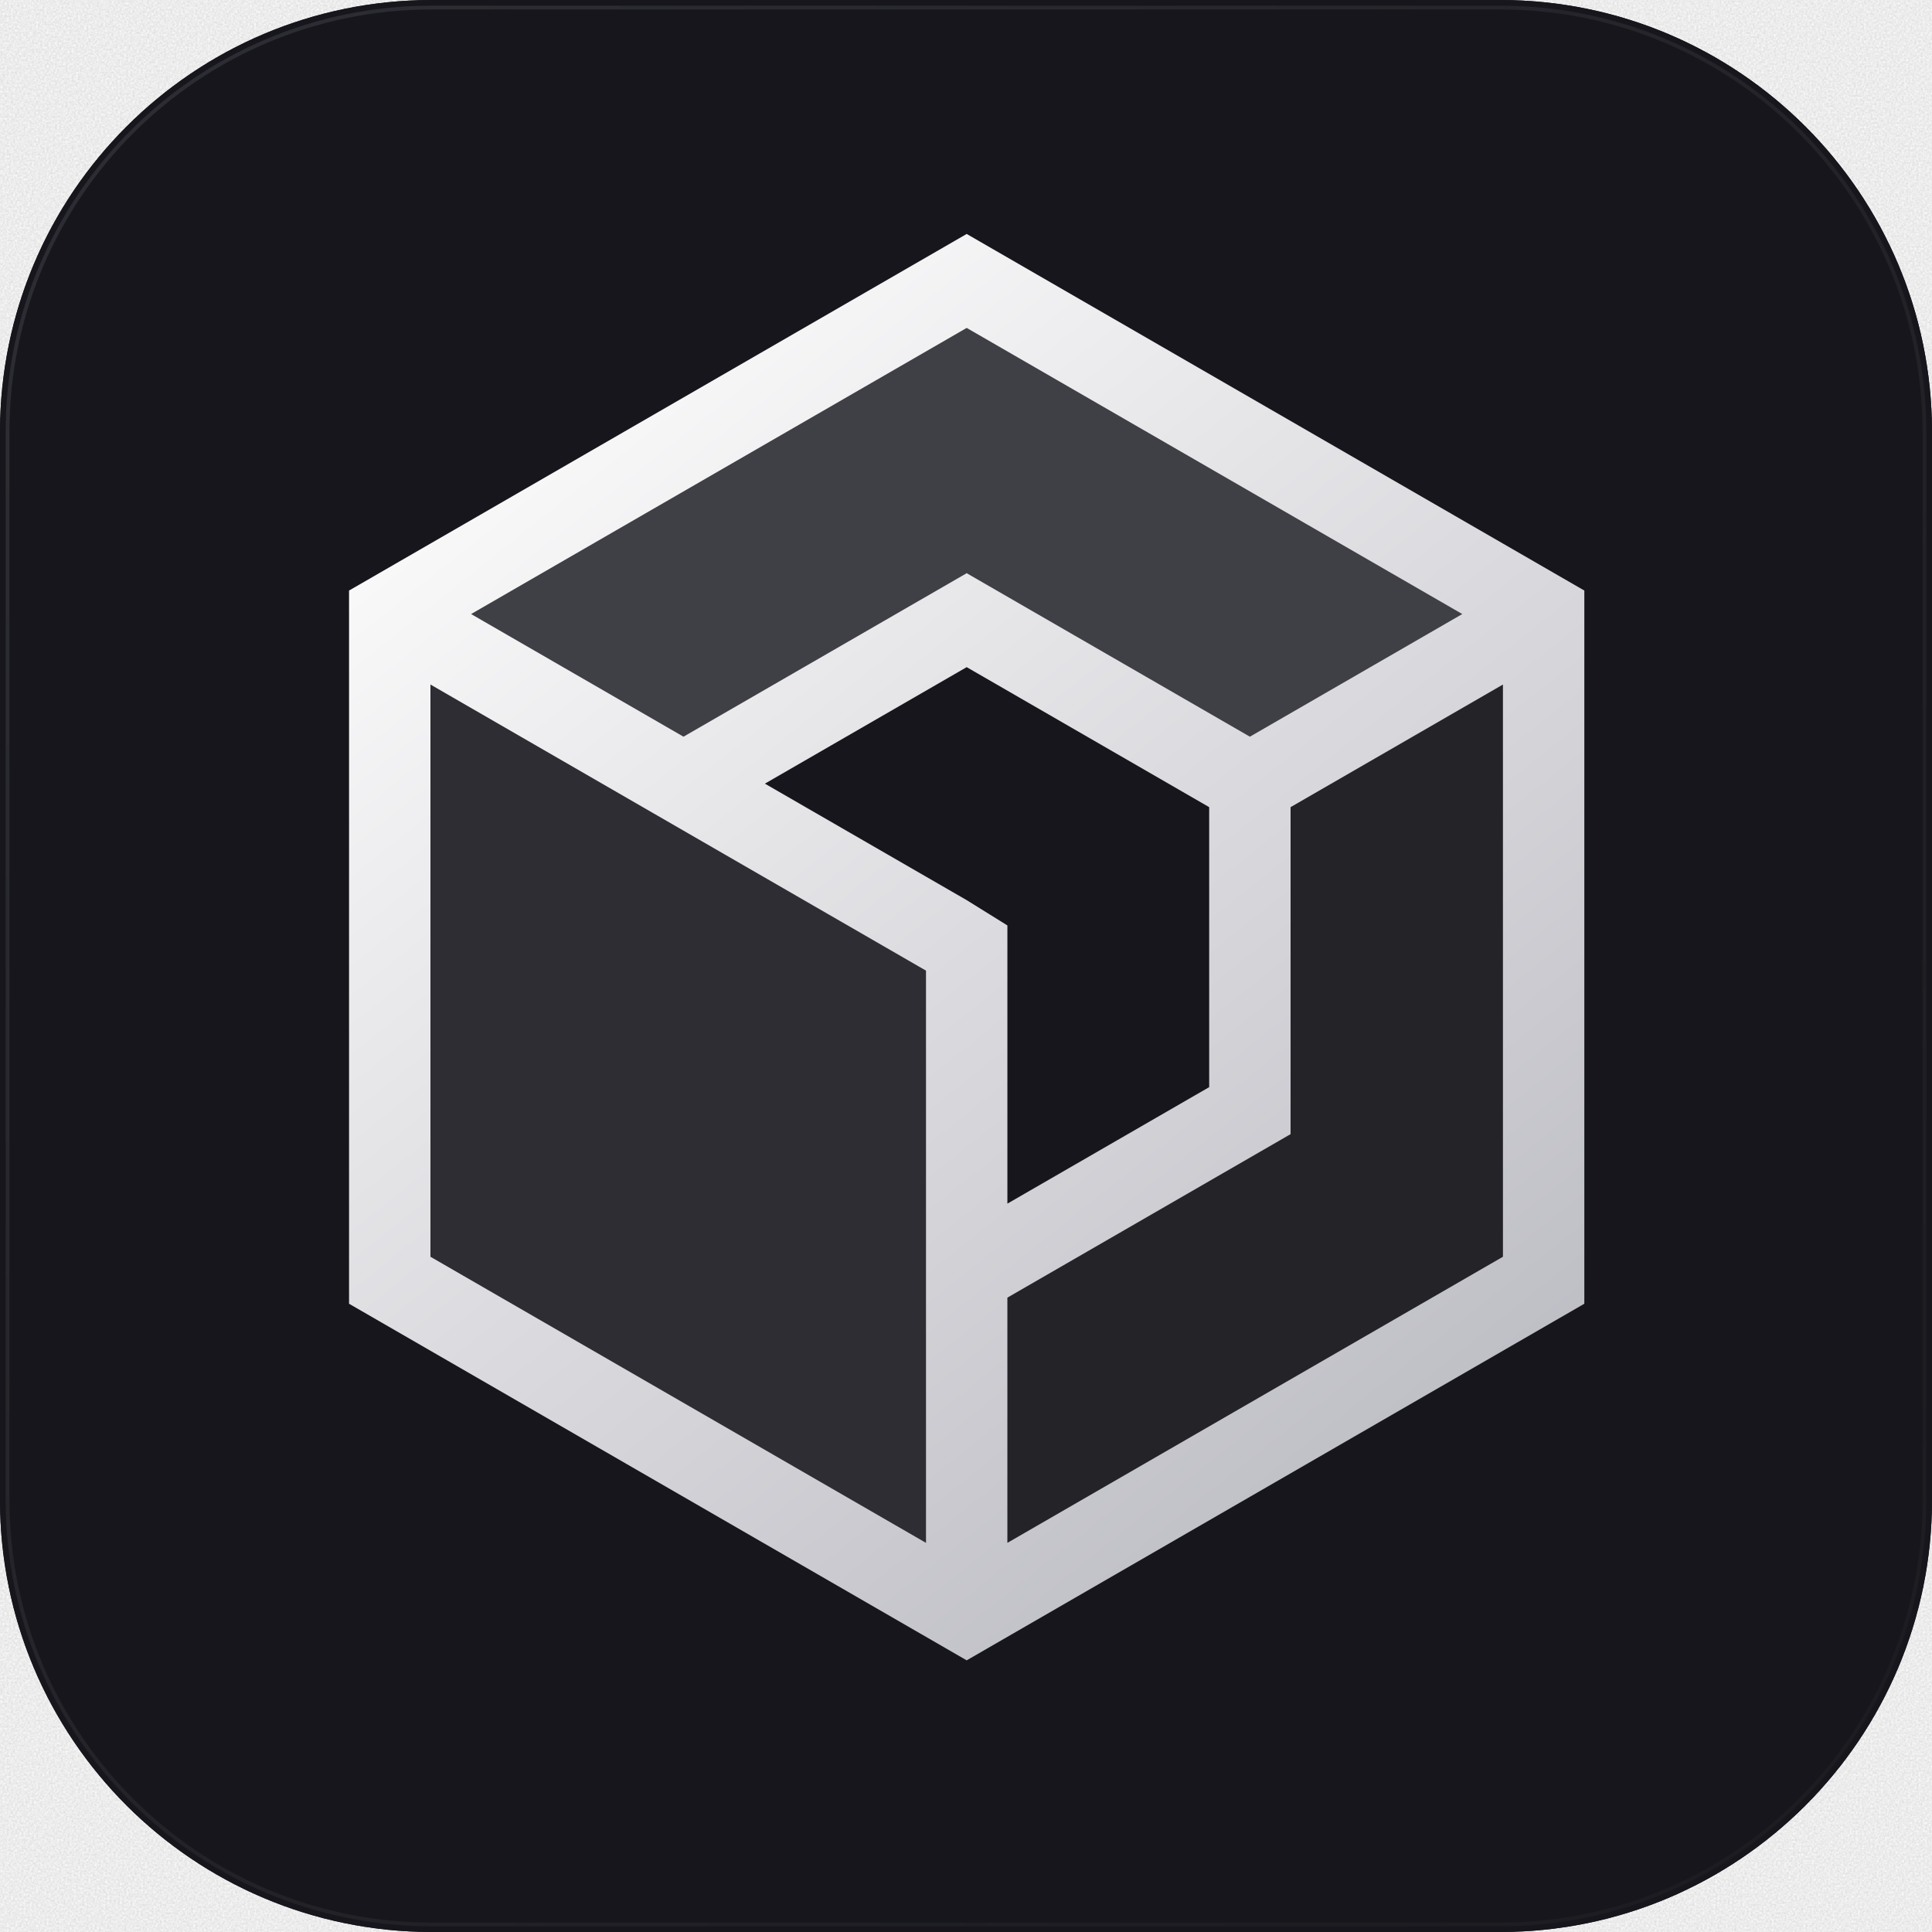
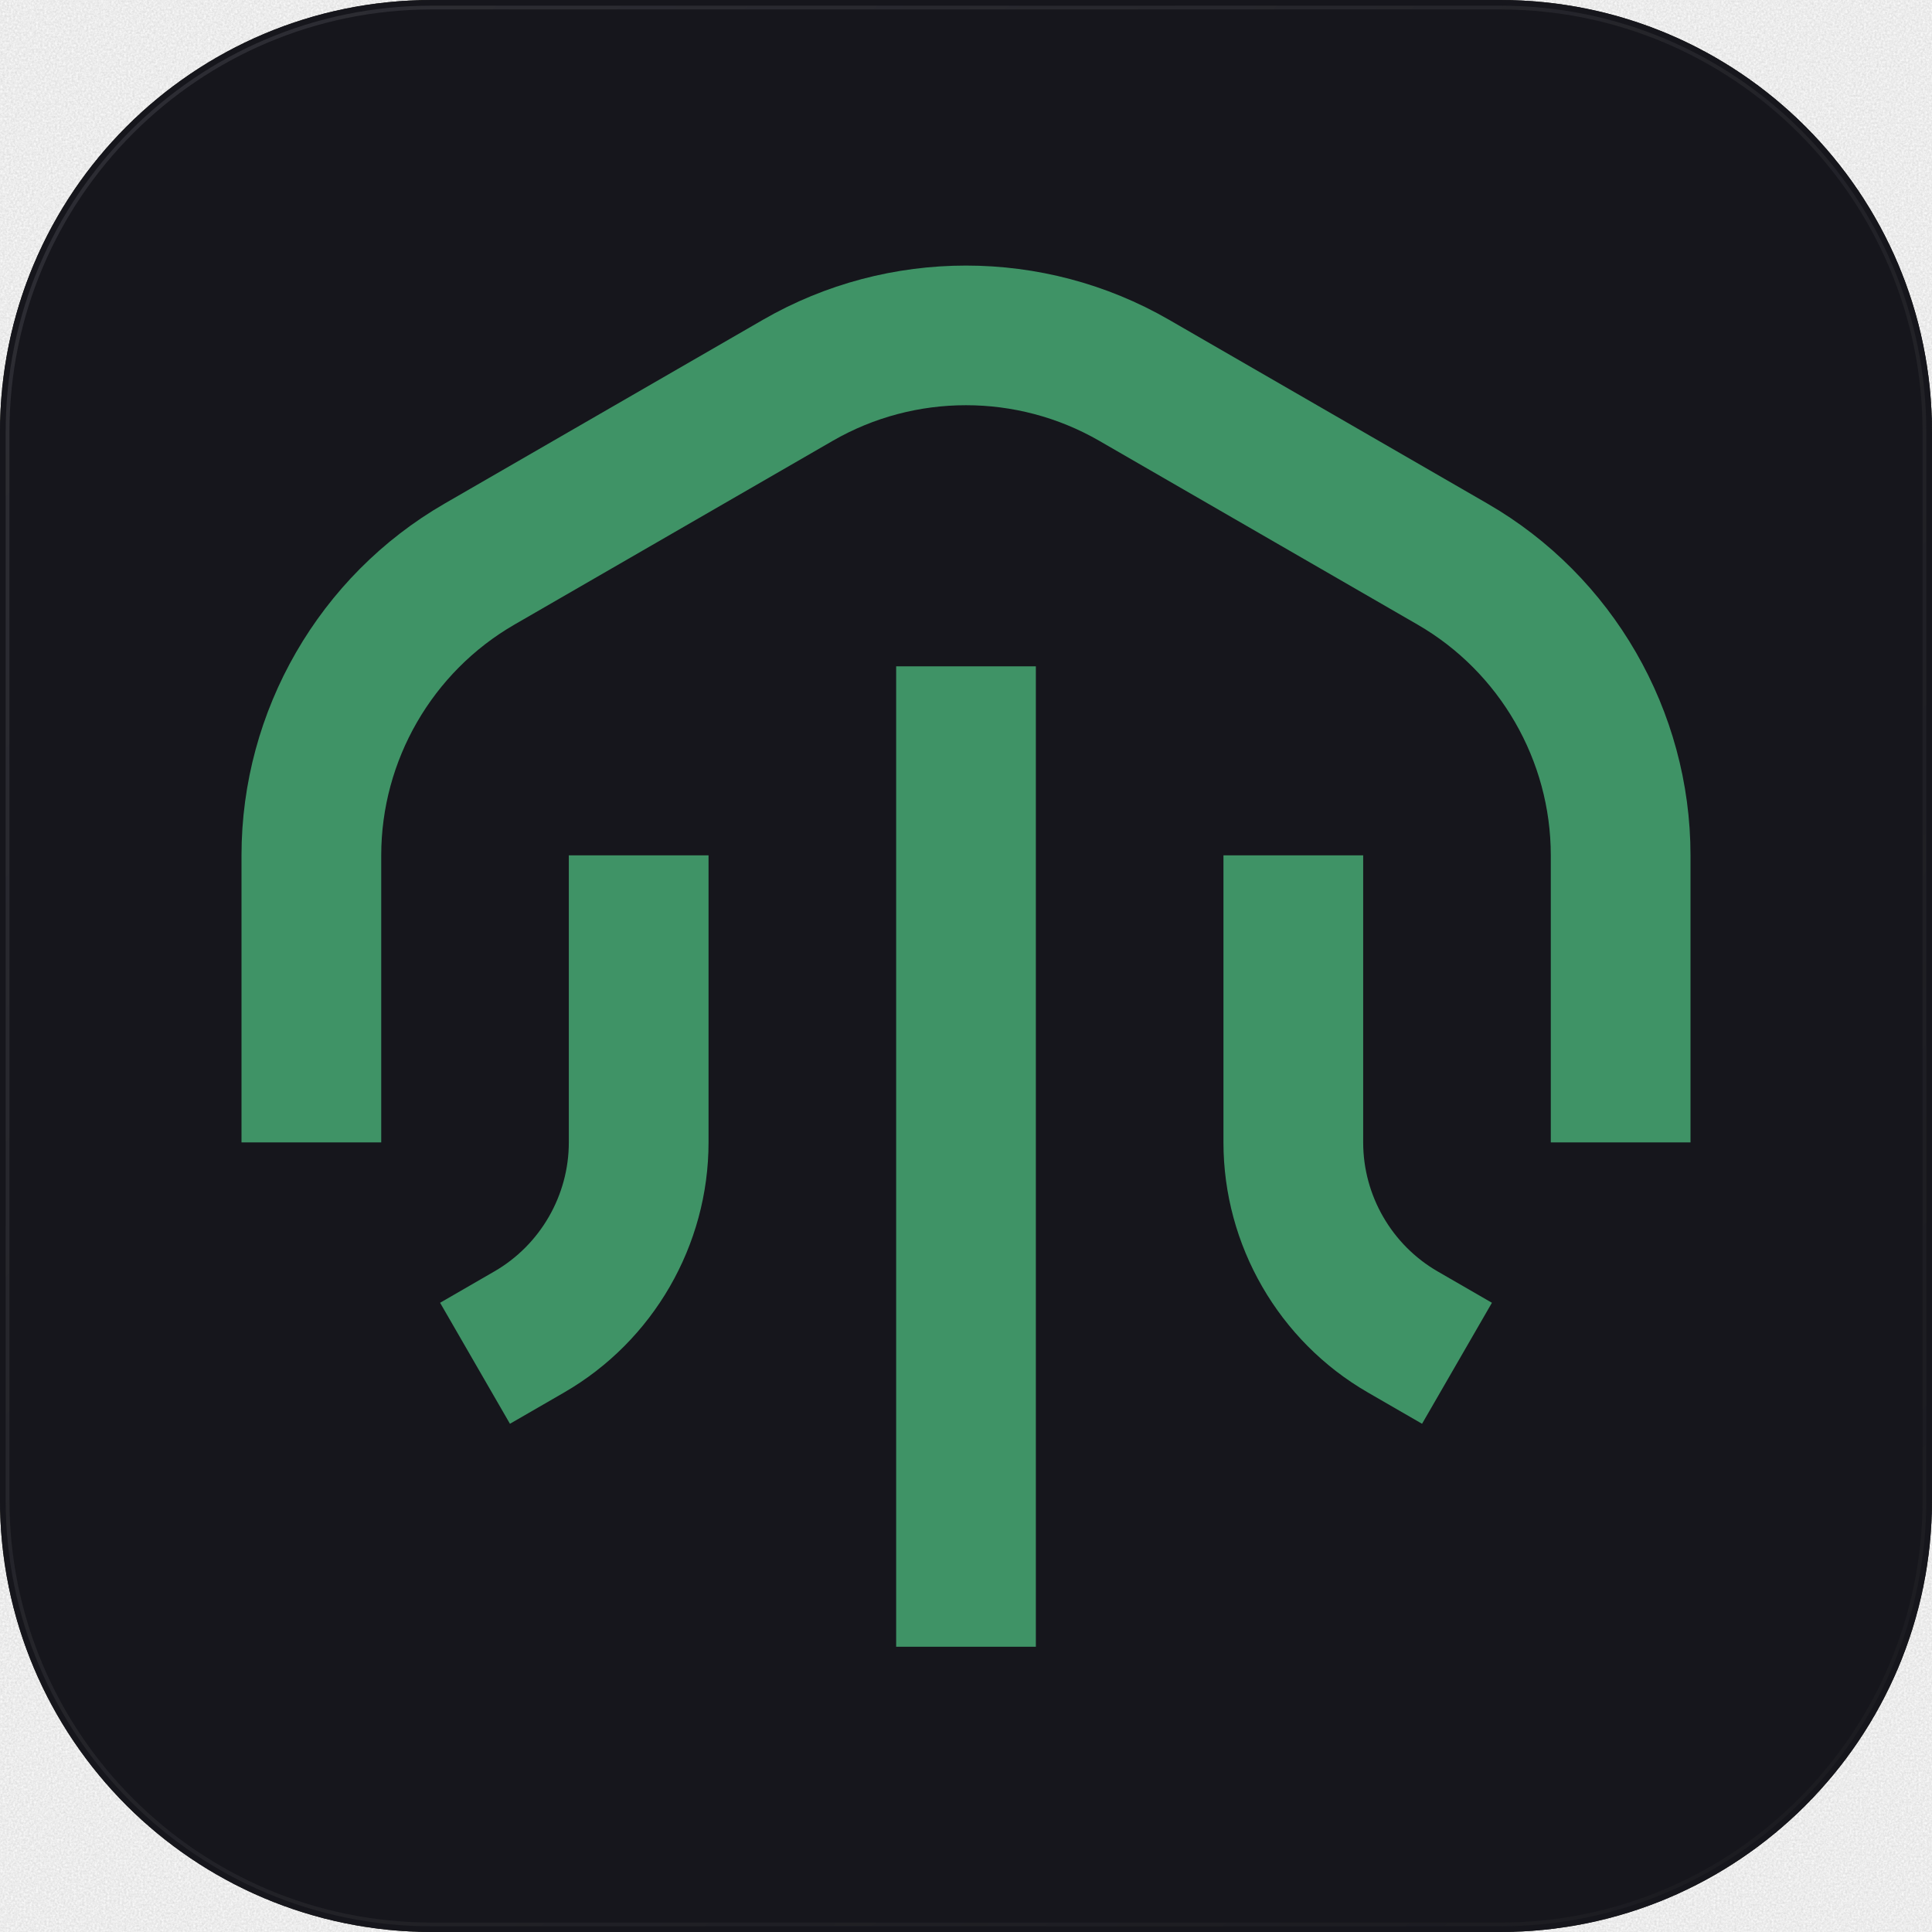
<svg xmlns="http://www.w3.org/2000/svg" width="1024" height="1024" viewBox="0 0 1024 1024" fill="none">
  <defs>
    <filter id="noise">
      <feTurbulence type="fractalNoise" baseFrequency="0.9" numOctaves="4" result="noise" />
      <feColorMatrix type="saturate" values="0" />
      <feComponentTransfer>
        <feFuncR type="linear" slope="0.03" intercept="0" />
        <feFuncG type="linear" slope="0.03" intercept="0" />
        <feFuncB type="linear" slope="0.03" intercept="0" />
        <feFuncA type="linear" slope="0.15" intercept="0" />
      </feComponentTransfer>
      <feBlend in="SourceGraphic" mode="overlay" />
    </filter>
    <linearGradient id="borderGradient" x1="0%" y1="0%" x2="100%" y2="100%">
      <stop offset="0%" style="stop-color:#3f3f46;stop-opacity:0.6" />
      <stop offset="100%" style="stop-color:#27272a;stop-opacity:0.3" />
    </linearGradient>
-     <linearGradient id="cubeGradient" x1="0.15" y1="0" x2="0.85" y2="1">
-       <stop offset="0%" stop-color="#ffffff" />
-       <stop offset="100%" stop-color="#b8b8c0" />
-     </linearGradient>
  </defs>
-   <rect x="0" y="0" width="1024" height="1024" rx="229" ry="229" fill="#18181b" />
-   <rect x="0" y="0" width="1024" height="1024" rx="229" ry="229" fill="#18181b" filter="url(#noise)" />
+   <rect x="0" y="0" width="1024" height="1024" rx="229" ry="229" fill="#19191a" />
+   <rect x="0" y="0" width="1024" height="1024" rx="229" ry="229" fill="#19191a" filter="url(#noise)" />
  <rect x="4" y="4" width="1016" height="1016" rx="225" ry="225" fill="none" stroke="url(#borderGradient)" stroke-width="2" />
-   <g transform="translate(185, 124) scale(4.414)">
-     <polygon points="74.165,11.287 133.667,45.641 108.17,60.363 74.165,40.73 40.16,60.363 14.663,45.641" fill="#3f3f46" />
-     <polygon points="9.775,54.106 35.273,68.828 45.048,74.472 69.277,88.46 69.277,157.167 9.775,122.814" fill="#2d2d33" />
-     <polygon points="138.555,54.106 113.058,68.828 113.058,108.092 79.053,127.724 79.053,157.167 138.555,122.814" fill="#232328" />
-     <path d="M74.165,0L0,42.819v85.638l74.165,42.819,74.165-42.819V42.819L74.165,0ZM74.165,11.287l59.502,34.354-25.497,14.722-34.005-19.632-34.005,19.632-25.497-14.722L74.165,11.287ZM79.053,88.46v-5.429l-4.888-3.037-4.888-2.822-19.342-11.166,24.23-13.989,24.23,13.989,4.888,2.822v33.62l-24.23,13.989v-27.977ZM9.775,54.106l25.497,14.722,9.775,5.644,24.23,13.988v68.707L9.775,122.814V54.106ZM138.555,122.814l-59.502,34.354v-29.443l34.005-19.632v-39.264l25.497-14.722v68.707Z" fill="url(#cubeGradient)" />
+   <g fill="#3F9366" transform="translate(128 131.177) scale(3.2738)">
+     <g transform="translate(-810.5977 -765.9375)">
+       <path fill-rule="nonzero" d="M 1045.188 910.82 L 1022.57 910.82 L 1022.57 864.344 C 1022.57 848.984 1014.305 834.672 1001.004 826.992 L 949.457 797.23 C 936.156 789.555 919.629 789.551 906.328 797.23 L 854.781 826.992 C 841.48 834.672 833.219 848.984 833.219 864.344 L 833.219 910.82 L 810.598 910.82 L 810.598 864.344 C 810.598 840.93 823.195 819.109 843.473 807.402 L 895.02 777.641 C 915.297 765.938 940.488 765.938 960.766 777.641 L 1012.316 807.402 C 1032.594 819.109 1045.188 840.93 1045.188 864.344 Z" />
+       <path fill-rule="nonzero" d="M 939.203 992.473 L 916.586 992.473 L 916.586 833.746 L 939.203 833.746 Z" />
+       <path fill-rule="nonzero" d="M 854.059 956.375 L 842.75 936.785 L 851.523 931.715 C 858.969 927.422 863.59 919.41 863.59 910.82 L 863.59 864.344 L 886.211 864.344 L 886.211 910.82 C 886.211 927.469 877.254 942.98 862.836 951.305 Z" />
+       <path fill-rule="nonzero" d="M 1001.727 956.375 L 992.949 951.305 C 978.531 942.98 969.574 927.469 969.574 910.82 L 969.574 864.344 L 992.195 864.344 L 992.195 910.82 C 992.195 919.41 996.82 927.422 1004.262 931.715 L 1013.039 936.785 Z" />
+     </g>
  </g>
</svg>
